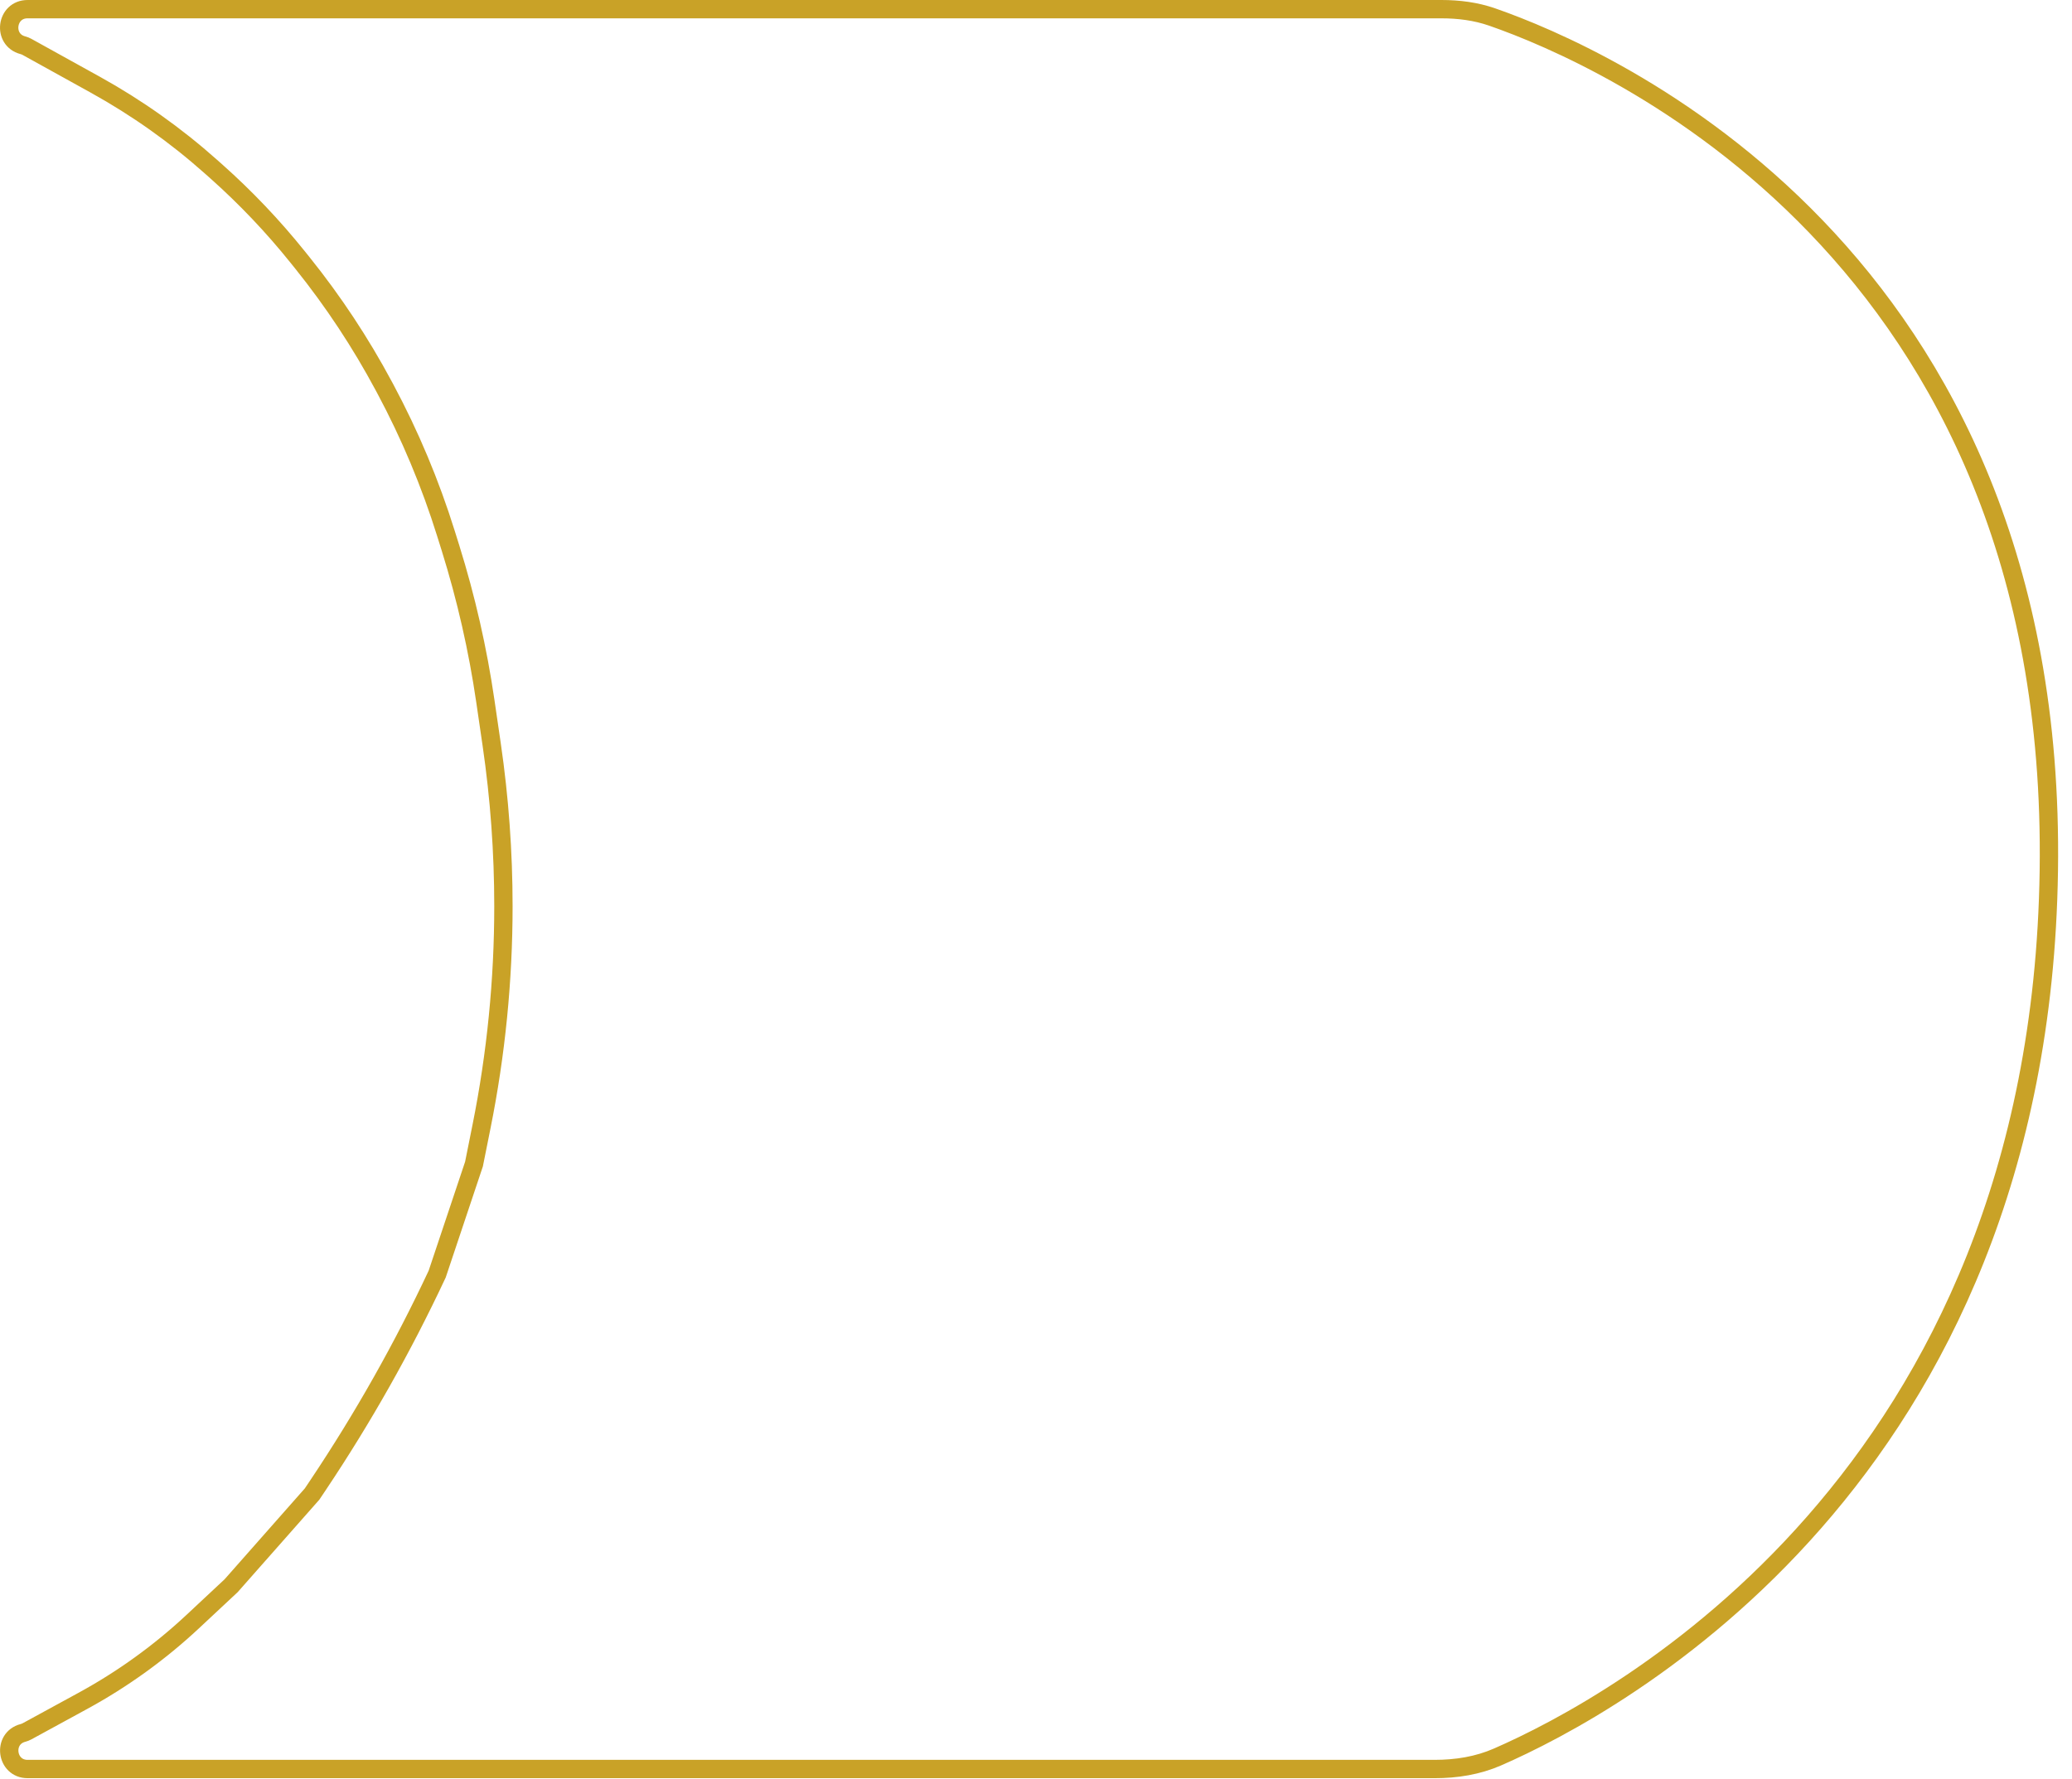
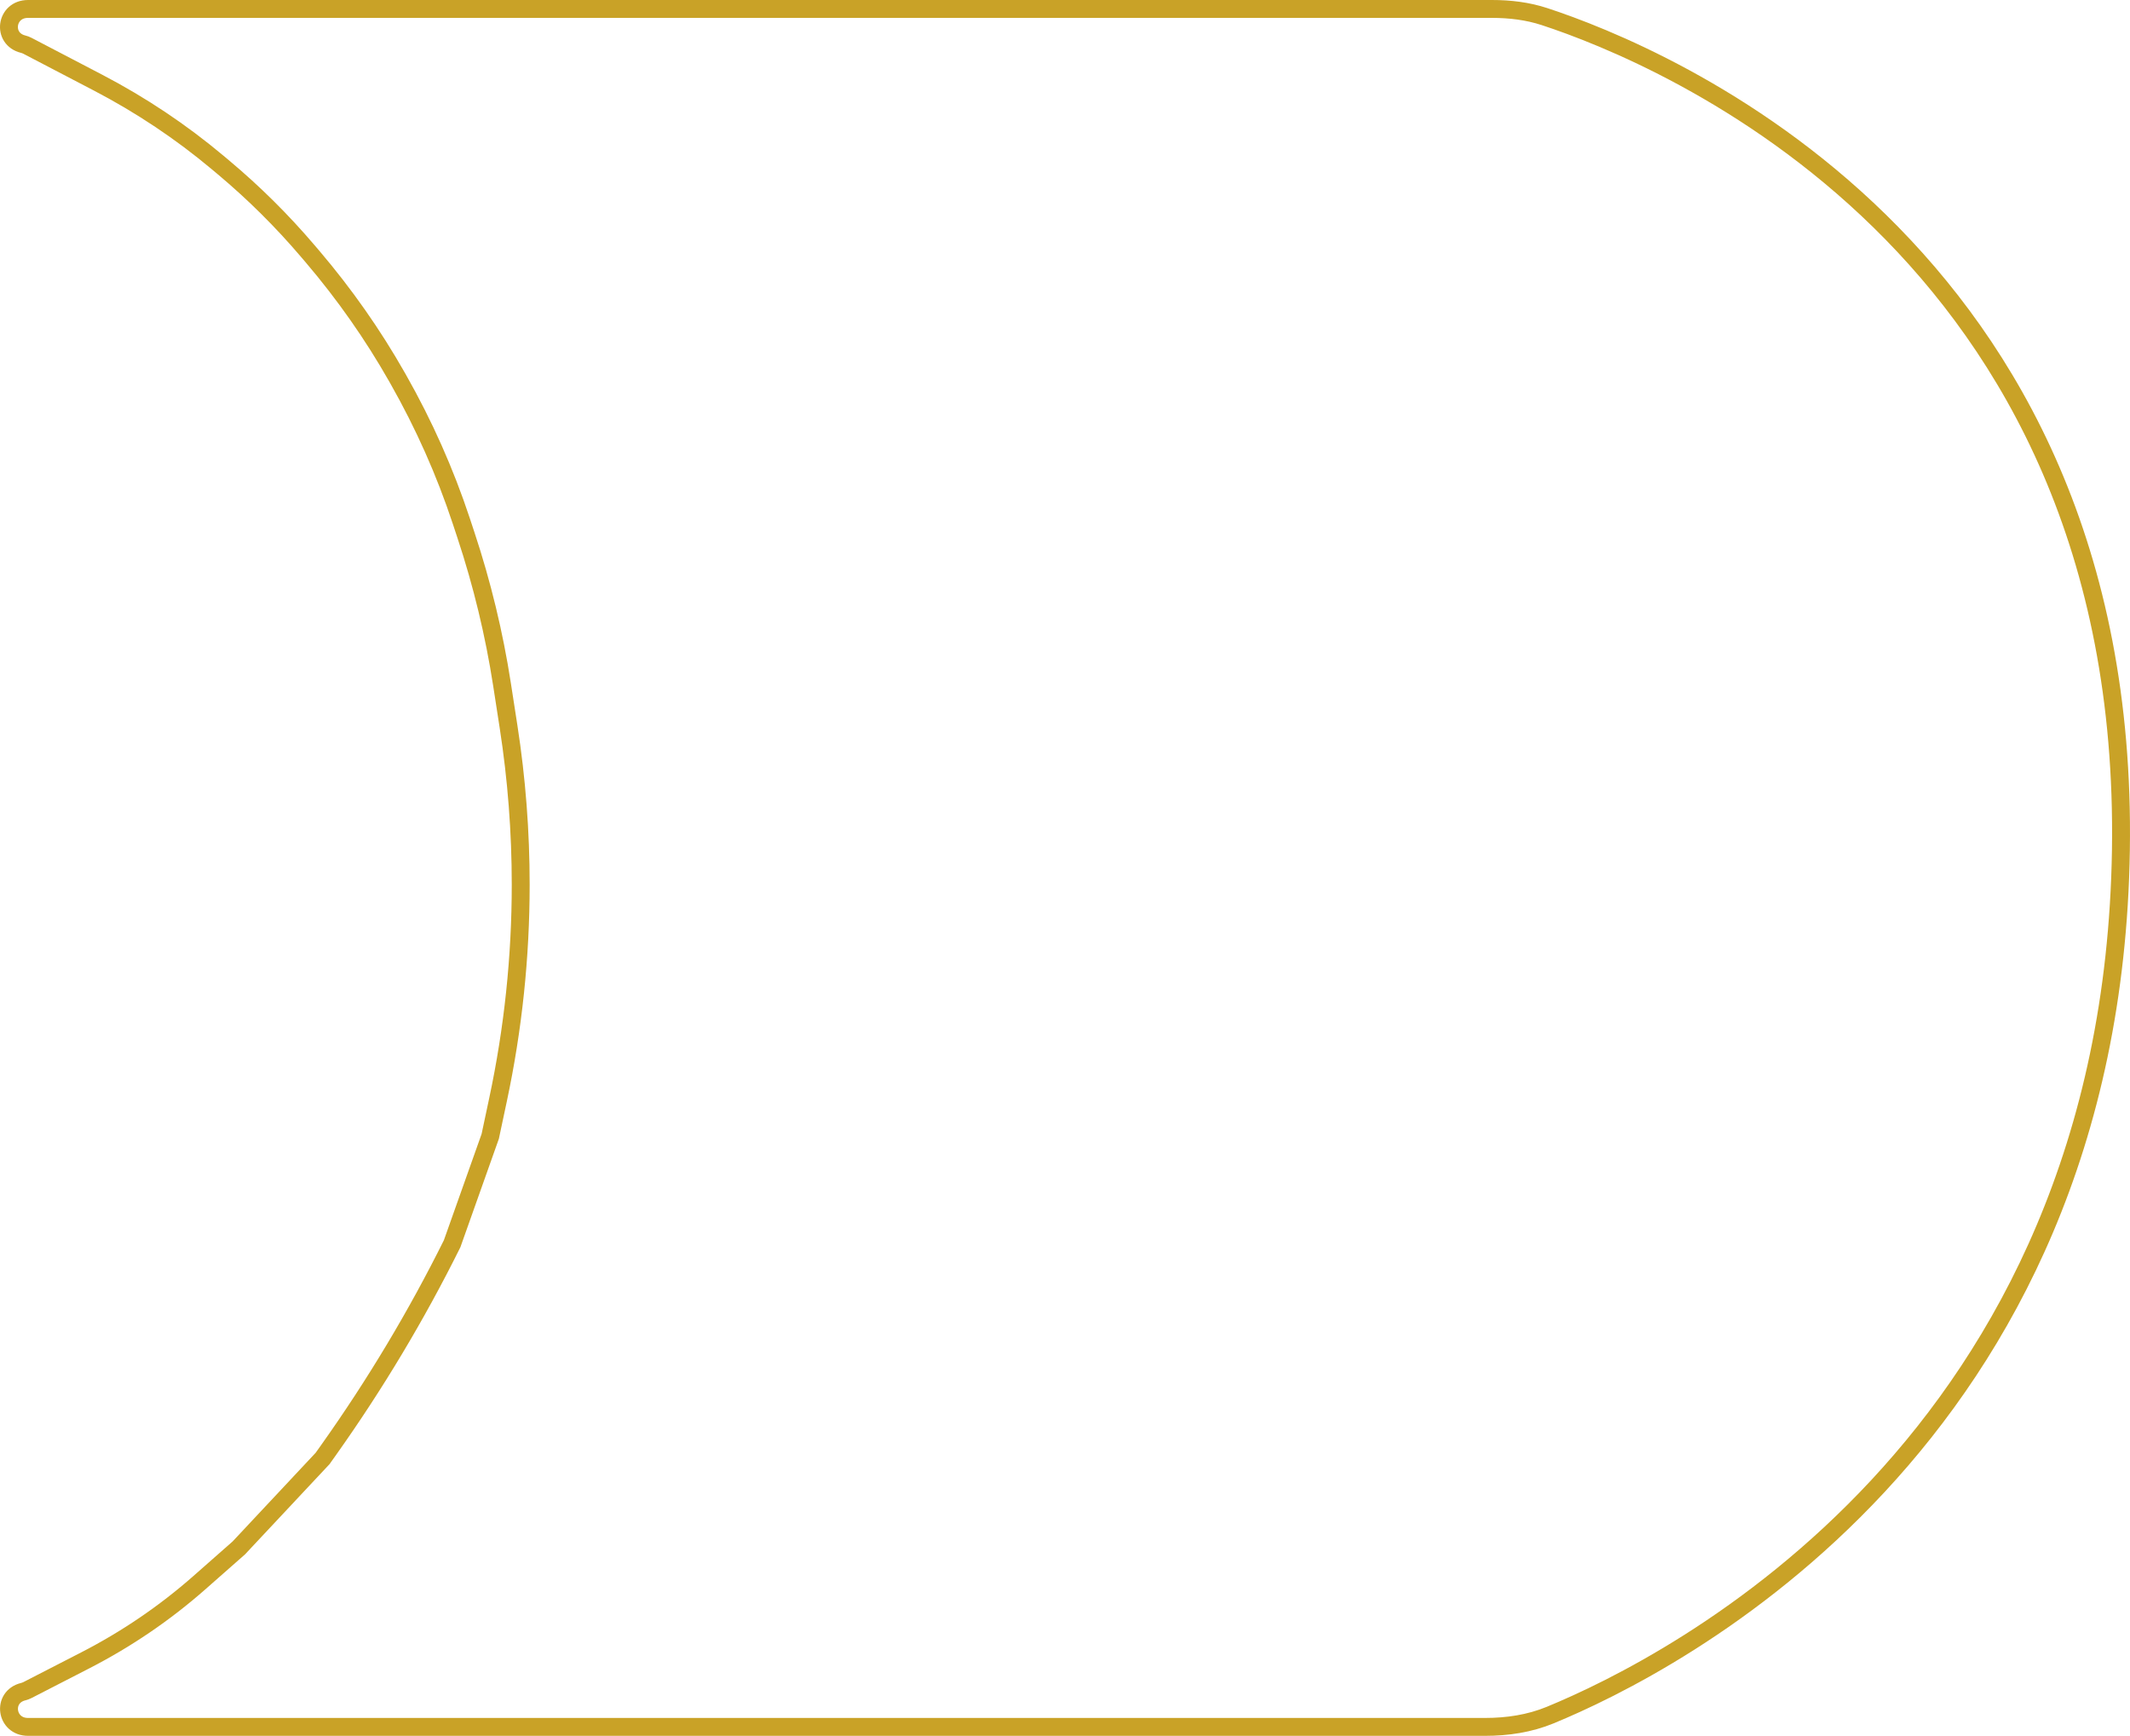
- <svg xmlns="http://www.w3.org/2000/svg" width="113" height="97" viewBox="0 0 113 97" fill="none">
-   <path d="M5.195 4.619L1.478 2.561C1.406 2.52 1.328 2.489 1.248 2.468C0.113 2.171 0.329 0.5 1.502 0.5H78.611C79.552 0.5 80.486 0.618 81.375 0.927C87.479 3.049 112.229 13.742 111.736 47.5C111.253 80.645 88.102 93.037 81.67 95.843C80.585 96.317 79.425 96.5 78.241 96.5H1.505C0.331 96.5 0.116 94.829 1.251 94.531C1.329 94.51 1.405 94.48 1.476 94.442L4.514 92.785C6.689 91.6 8.706 90.144 10.516 88.453L12.606 86.5L17.02 81.5L17.35 81.007C19.802 77.341 21.973 73.494 23.843 69.5L25.85 63.5L26.261 61.449C27.055 57.493 27.455 53.468 27.455 49.433C27.455 46.481 27.241 43.534 26.815 40.614L26.469 38.243C26.057 35.419 25.422 32.631 24.572 29.906L24.32 29.101C23.469 26.373 22.362 23.732 21.014 21.212L20.934 21.064C19.666 18.693 18.18 16.445 16.497 14.348L16.234 14.021C14.888 12.343 13.403 10.781 11.797 9.351L11.494 9.082C9.566 7.366 7.453 5.869 5.195 4.619Z" stroke="#C9A227" stroke-linecap="round" />
+ <svg xmlns="http://www.w3.org/2000/svg" width="119" height="97" viewBox="0 0 119 97" fill="none">
+   <path d="M5.48 4.619L1.537 2.561C1.46 2.52 1.378 2.489 1.293 2.468C0.089 2.171 0.318 0.5 1.562 0.5H83.355C84.353 0.5 85.344 0.618 86.287 0.927C92.761 3.049 119.014 13.742 118.492 47.5C117.98 80.645 93.422 93.037 86.6 95.843C85.449 96.317 84.218 96.5 82.962 96.5H1.565C0.321 96.5 0.092 94.829 1.296 94.531C1.379 94.51 1.459 94.48 1.535 94.442L4.758 92.785C7.065 91.6 9.204 90.144 11.124 88.453L13.341 86.5L18.023 81.5L18.373 81.007C20.974 77.341 23.276 73.494 25.26 69.5L27.389 63.5L27.825 61.449C28.668 57.493 29.091 53.468 29.091 49.433C29.091 46.481 28.865 43.534 28.413 40.614L28.046 38.243C27.608 35.419 26.936 32.631 26.033 29.906L25.767 29.101C24.863 26.373 23.689 23.732 22.259 21.212L22.175 21.064C20.829 18.693 19.253 16.445 17.468 14.348L17.189 14.021C15.761 12.343 14.187 10.781 12.482 9.351L12.161 9.082C10.116 7.366 7.875 5.869 5.48 4.619Z" stroke="#C9A227" stroke-linecap="round" />
</svg>
